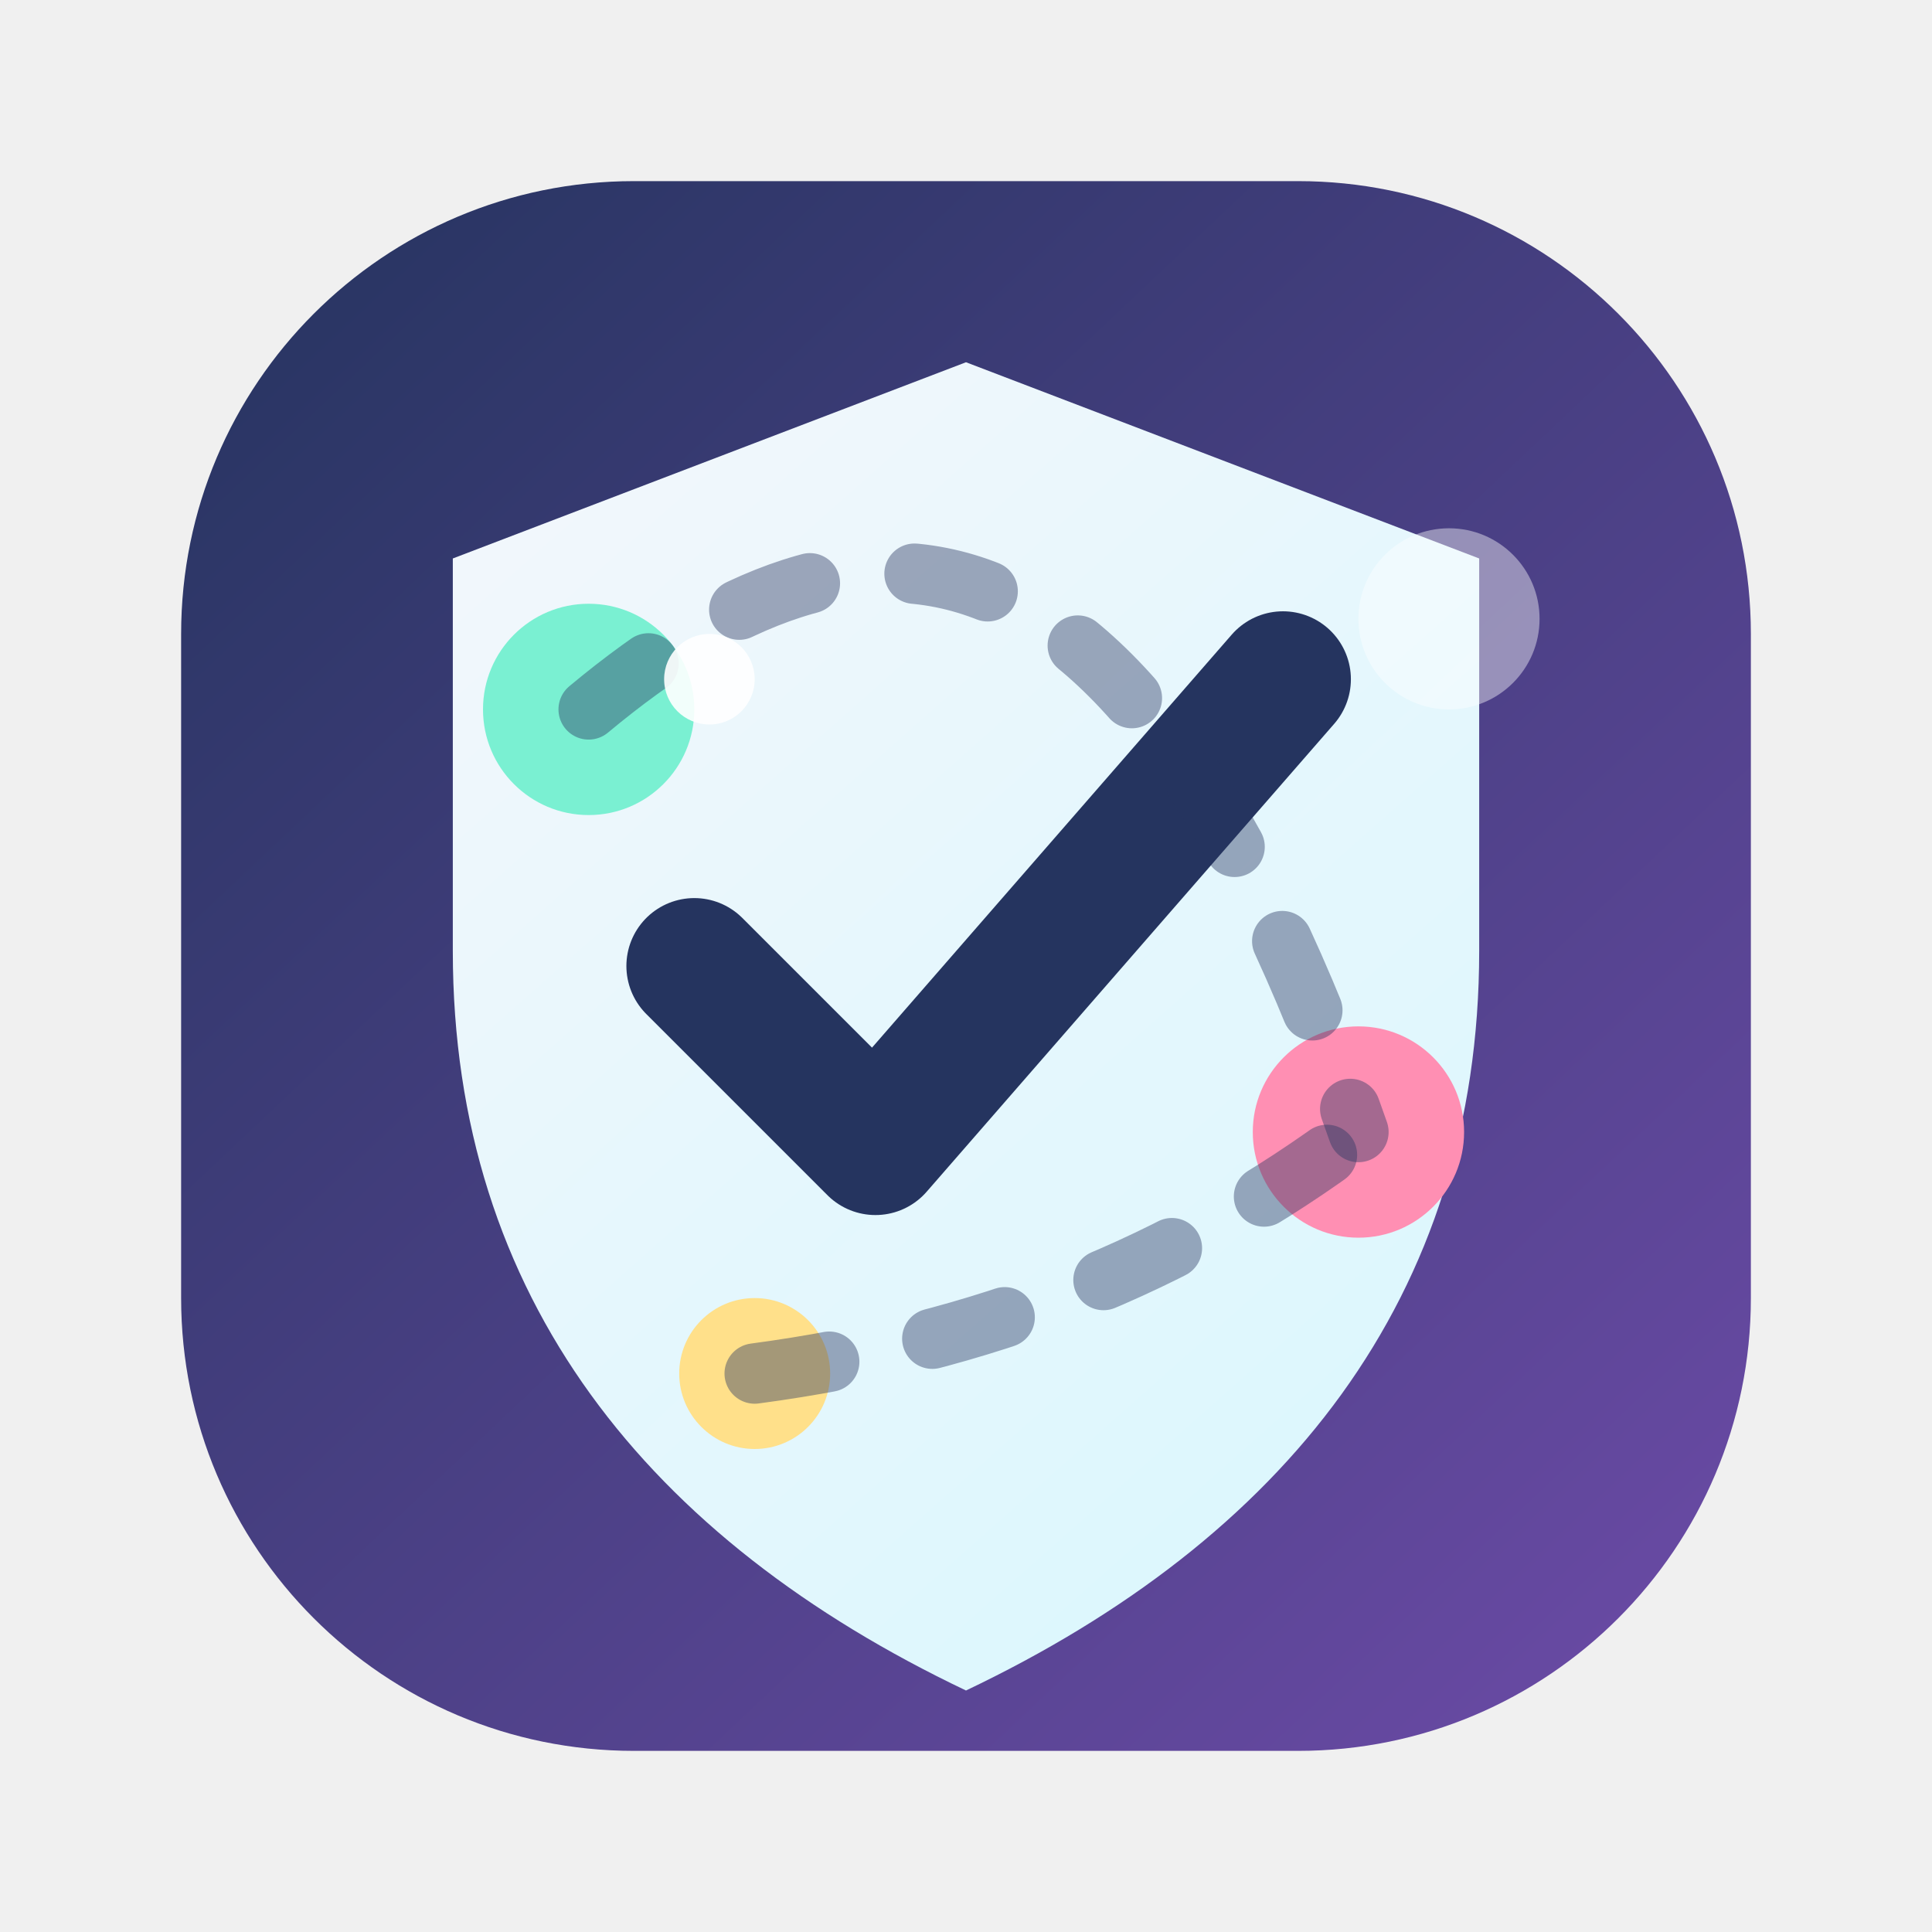
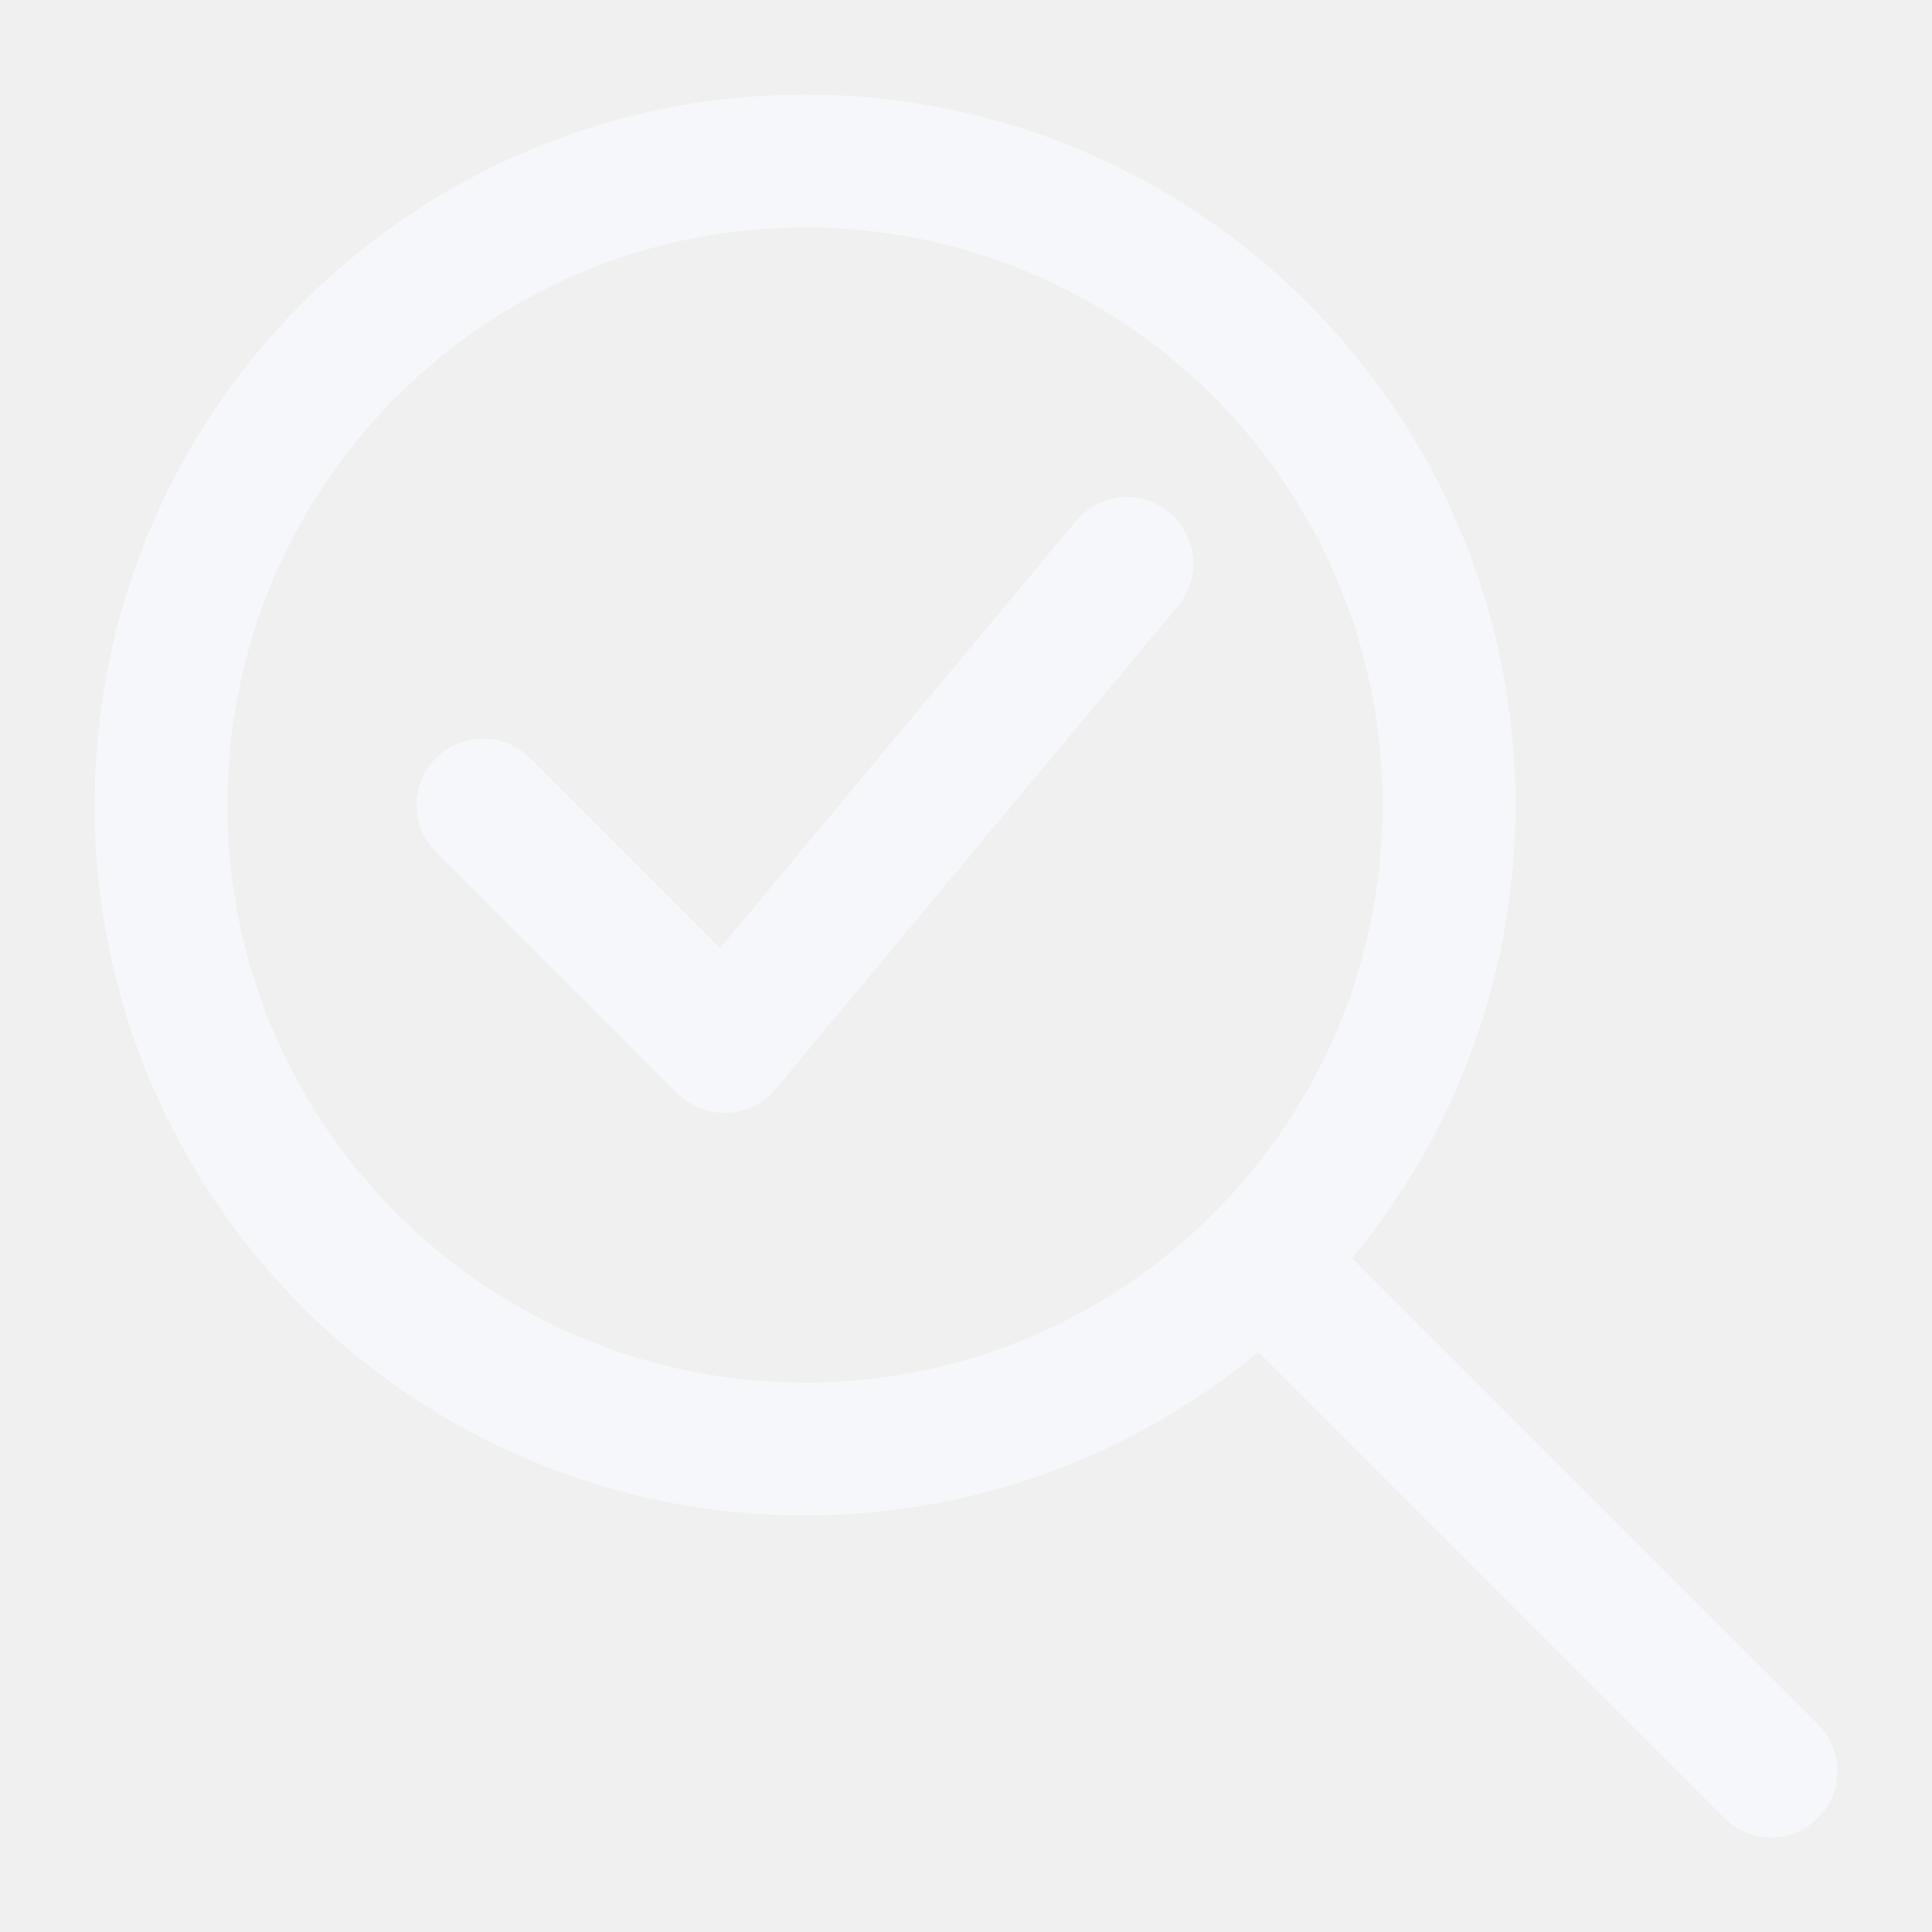
- <svg xmlns="http://www.w3.org/2000/svg" width="128" height="128" viewBox="0 0 128 128">
-   <defs>
-     <linearGradient id="g0" x1="14" y1="12" x2="114" y2="118" gradientUnits="userSpaceOnUse">
-       <stop stop-color="#25345F" />
-       <stop offset="1" stop-color="#6D4BA8" />
-     </linearGradient>
-     <linearGradient id="g1" x1="34" y1="26" x2="96" y2="96" gradientUnits="userSpaceOnUse">
-       <stop stop-color="#F7FBFF" />
-       <stop offset="1" stop-color="#DDFBFF" />
-     </linearGradient>
-   </defs>
-   <rect x="12" y="12" width="104" height="104" rx="30" fill="url(#g0)" />
-   <path d="M64 24l34 13v26c0 23-13 39-34 49-21-10-34-26-34-49V37l34-13z" fill="url(#g1)" opacity="0.98" />
-   <path d="M46 64l12 12 27-31" stroke="#25345F" stroke-width="9" stroke-linecap="round" stroke-linejoin="round" fill="none" />
-   <circle cx="39" cy="47" r="7" fill="#7AF0D2" />
-   <circle cx="90" cy="75" r="7" fill="#FF8FB3" />
-   <circle cx="50" cy="91" r="5" fill="#FFE08A" />
-   <path d="M39 47c18-15 36-15 51 28" stroke="#25345F" stroke-width="4" stroke-linecap="round" stroke-dasharray="5 7" fill="none" opacity="0.42" />
-   <path d="M50 91c15-2 28-7 40-16" stroke="#25345F" stroke-width="4" stroke-linecap="round" stroke-dasharray="5 7" fill="none" opacity="0.42" />
-   <circle cx="47" cy="45" r="3" fill="#FFFFFF" opacity="0.9" />
-   <circle cx="96" cy="41" r="6" fill="#FFFFFF" opacity="0.42" />
+ <svg xmlns="http://www.w3.org/2000/svg" width="24" height="24" viewBox="0 0 24 24" fill="none">
+   <path d="M2 10a8 8 0 1 1 16 0a8 8 0 1 1-16 0 M16 16l6 6 M6 10l3 3 5-6" stroke="#F5F7FA" stroke-width="1.65" stroke-linecap="round" stroke-linejoin="round" />
</svg>
